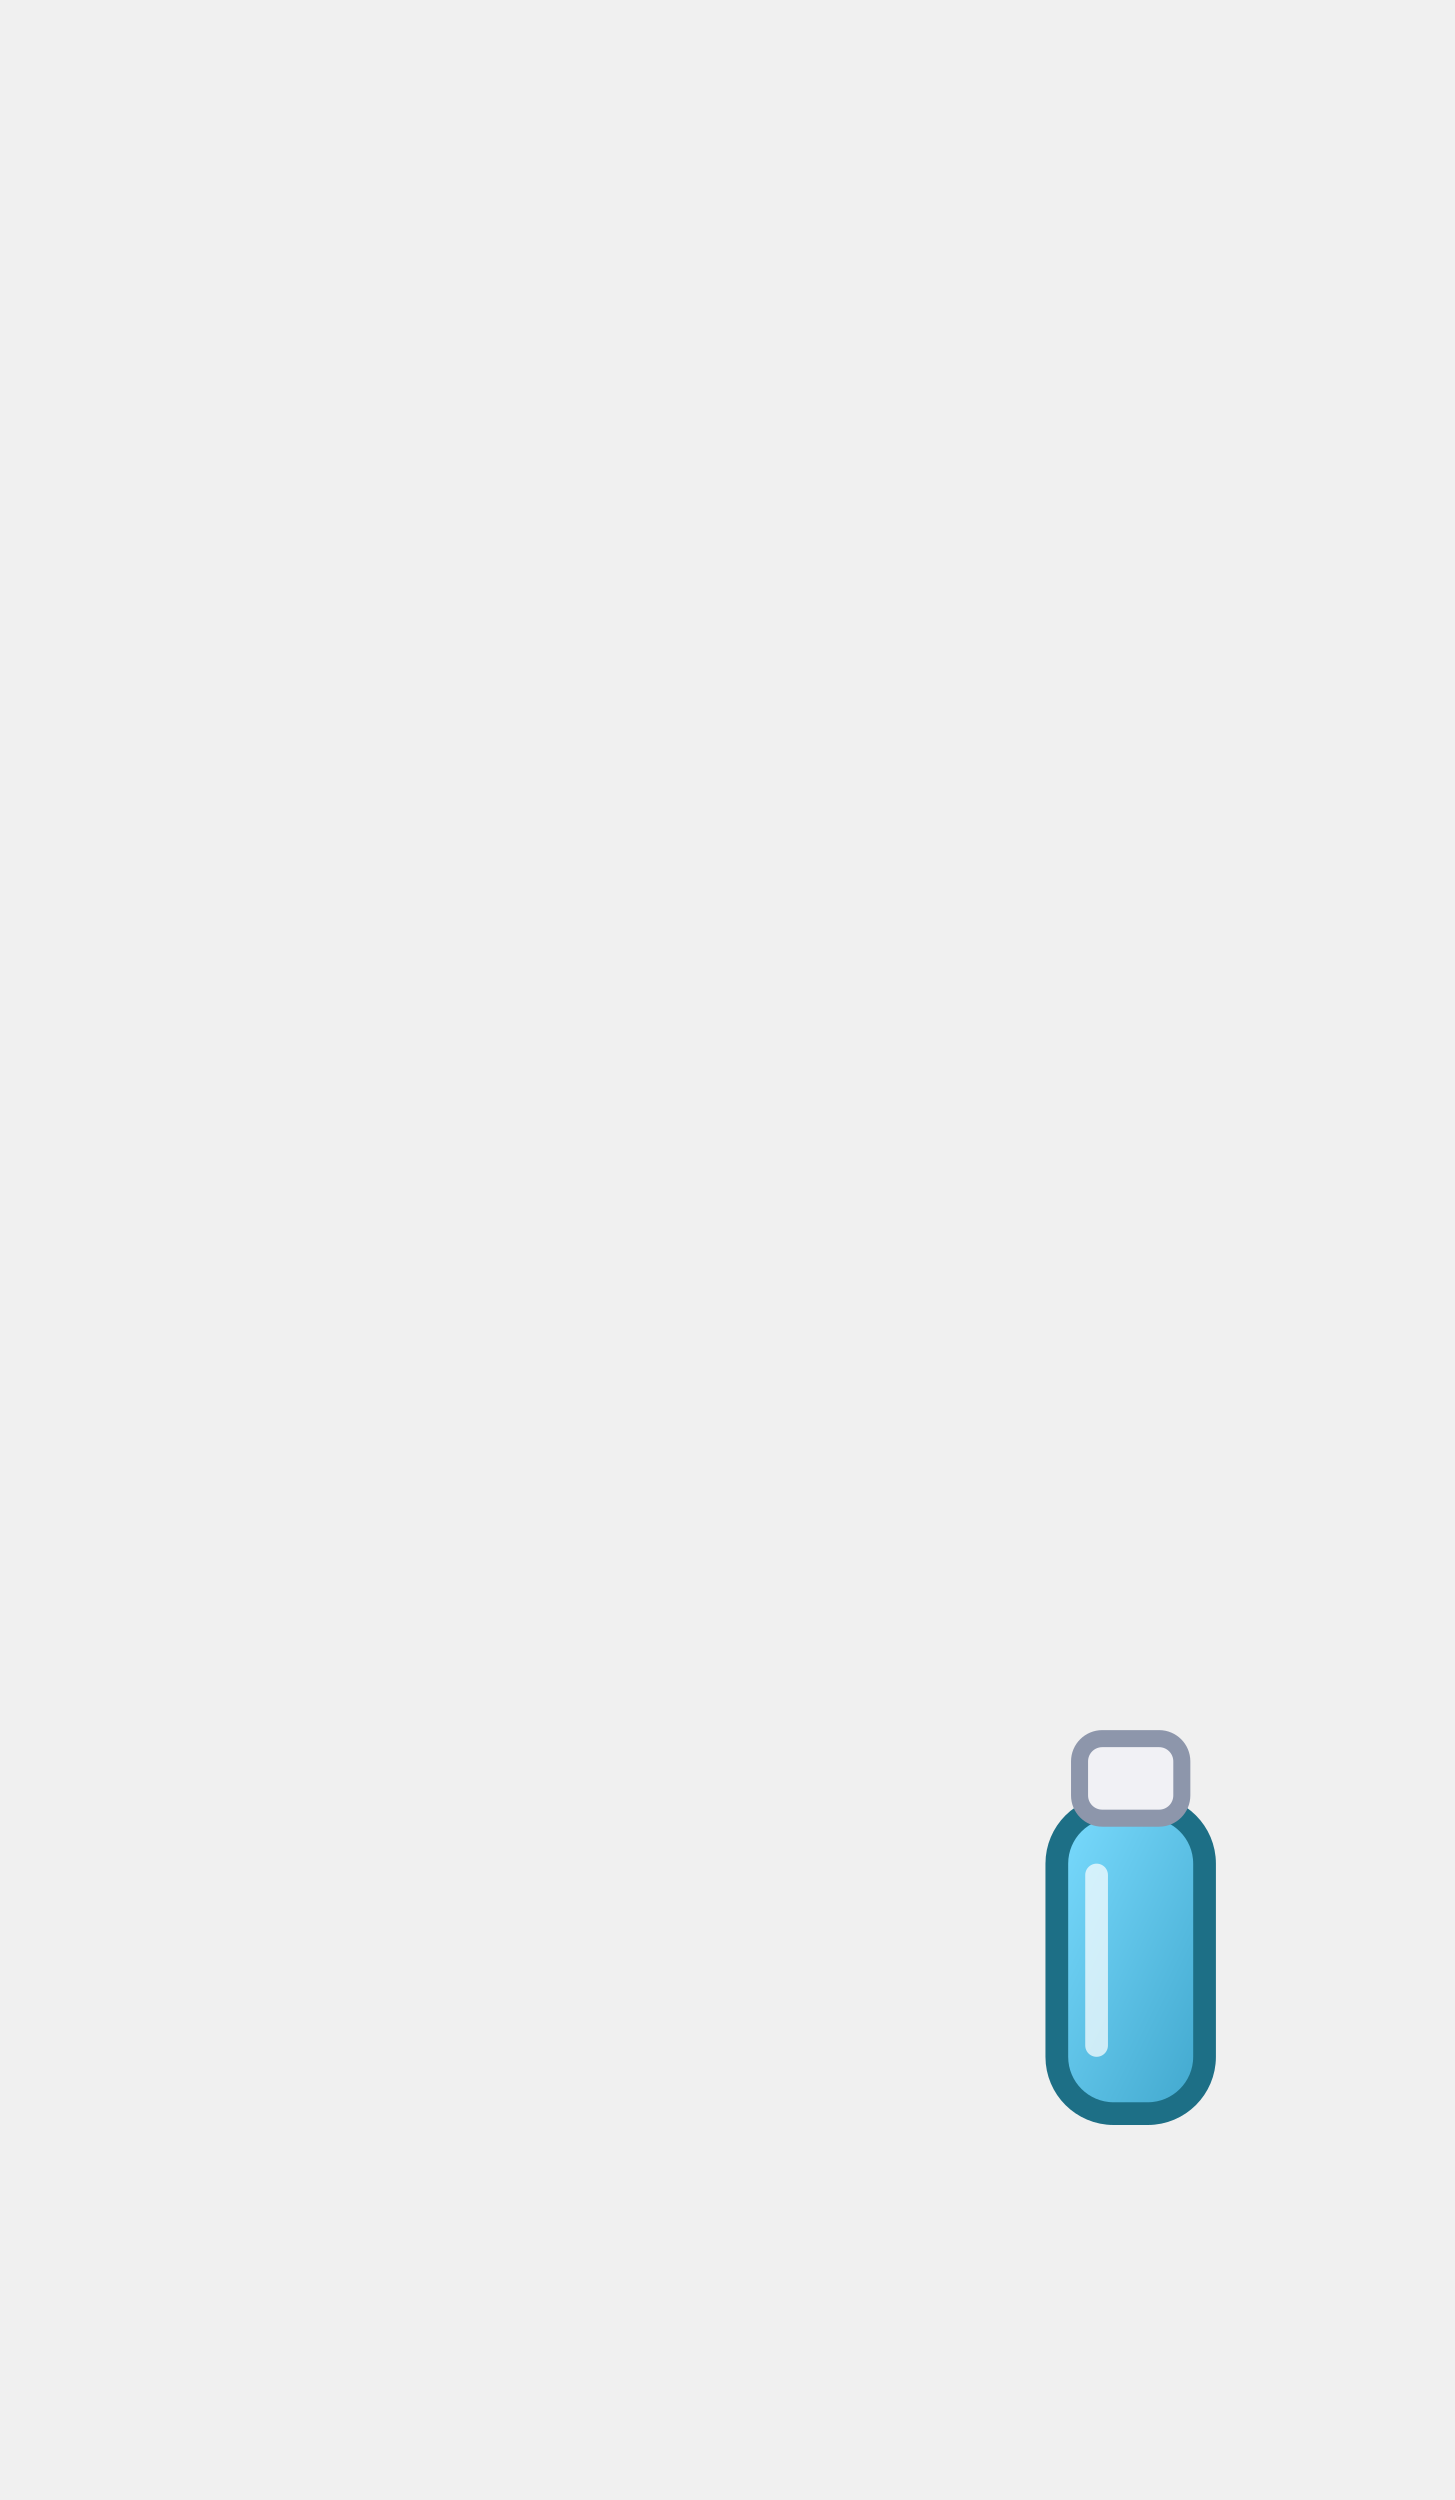
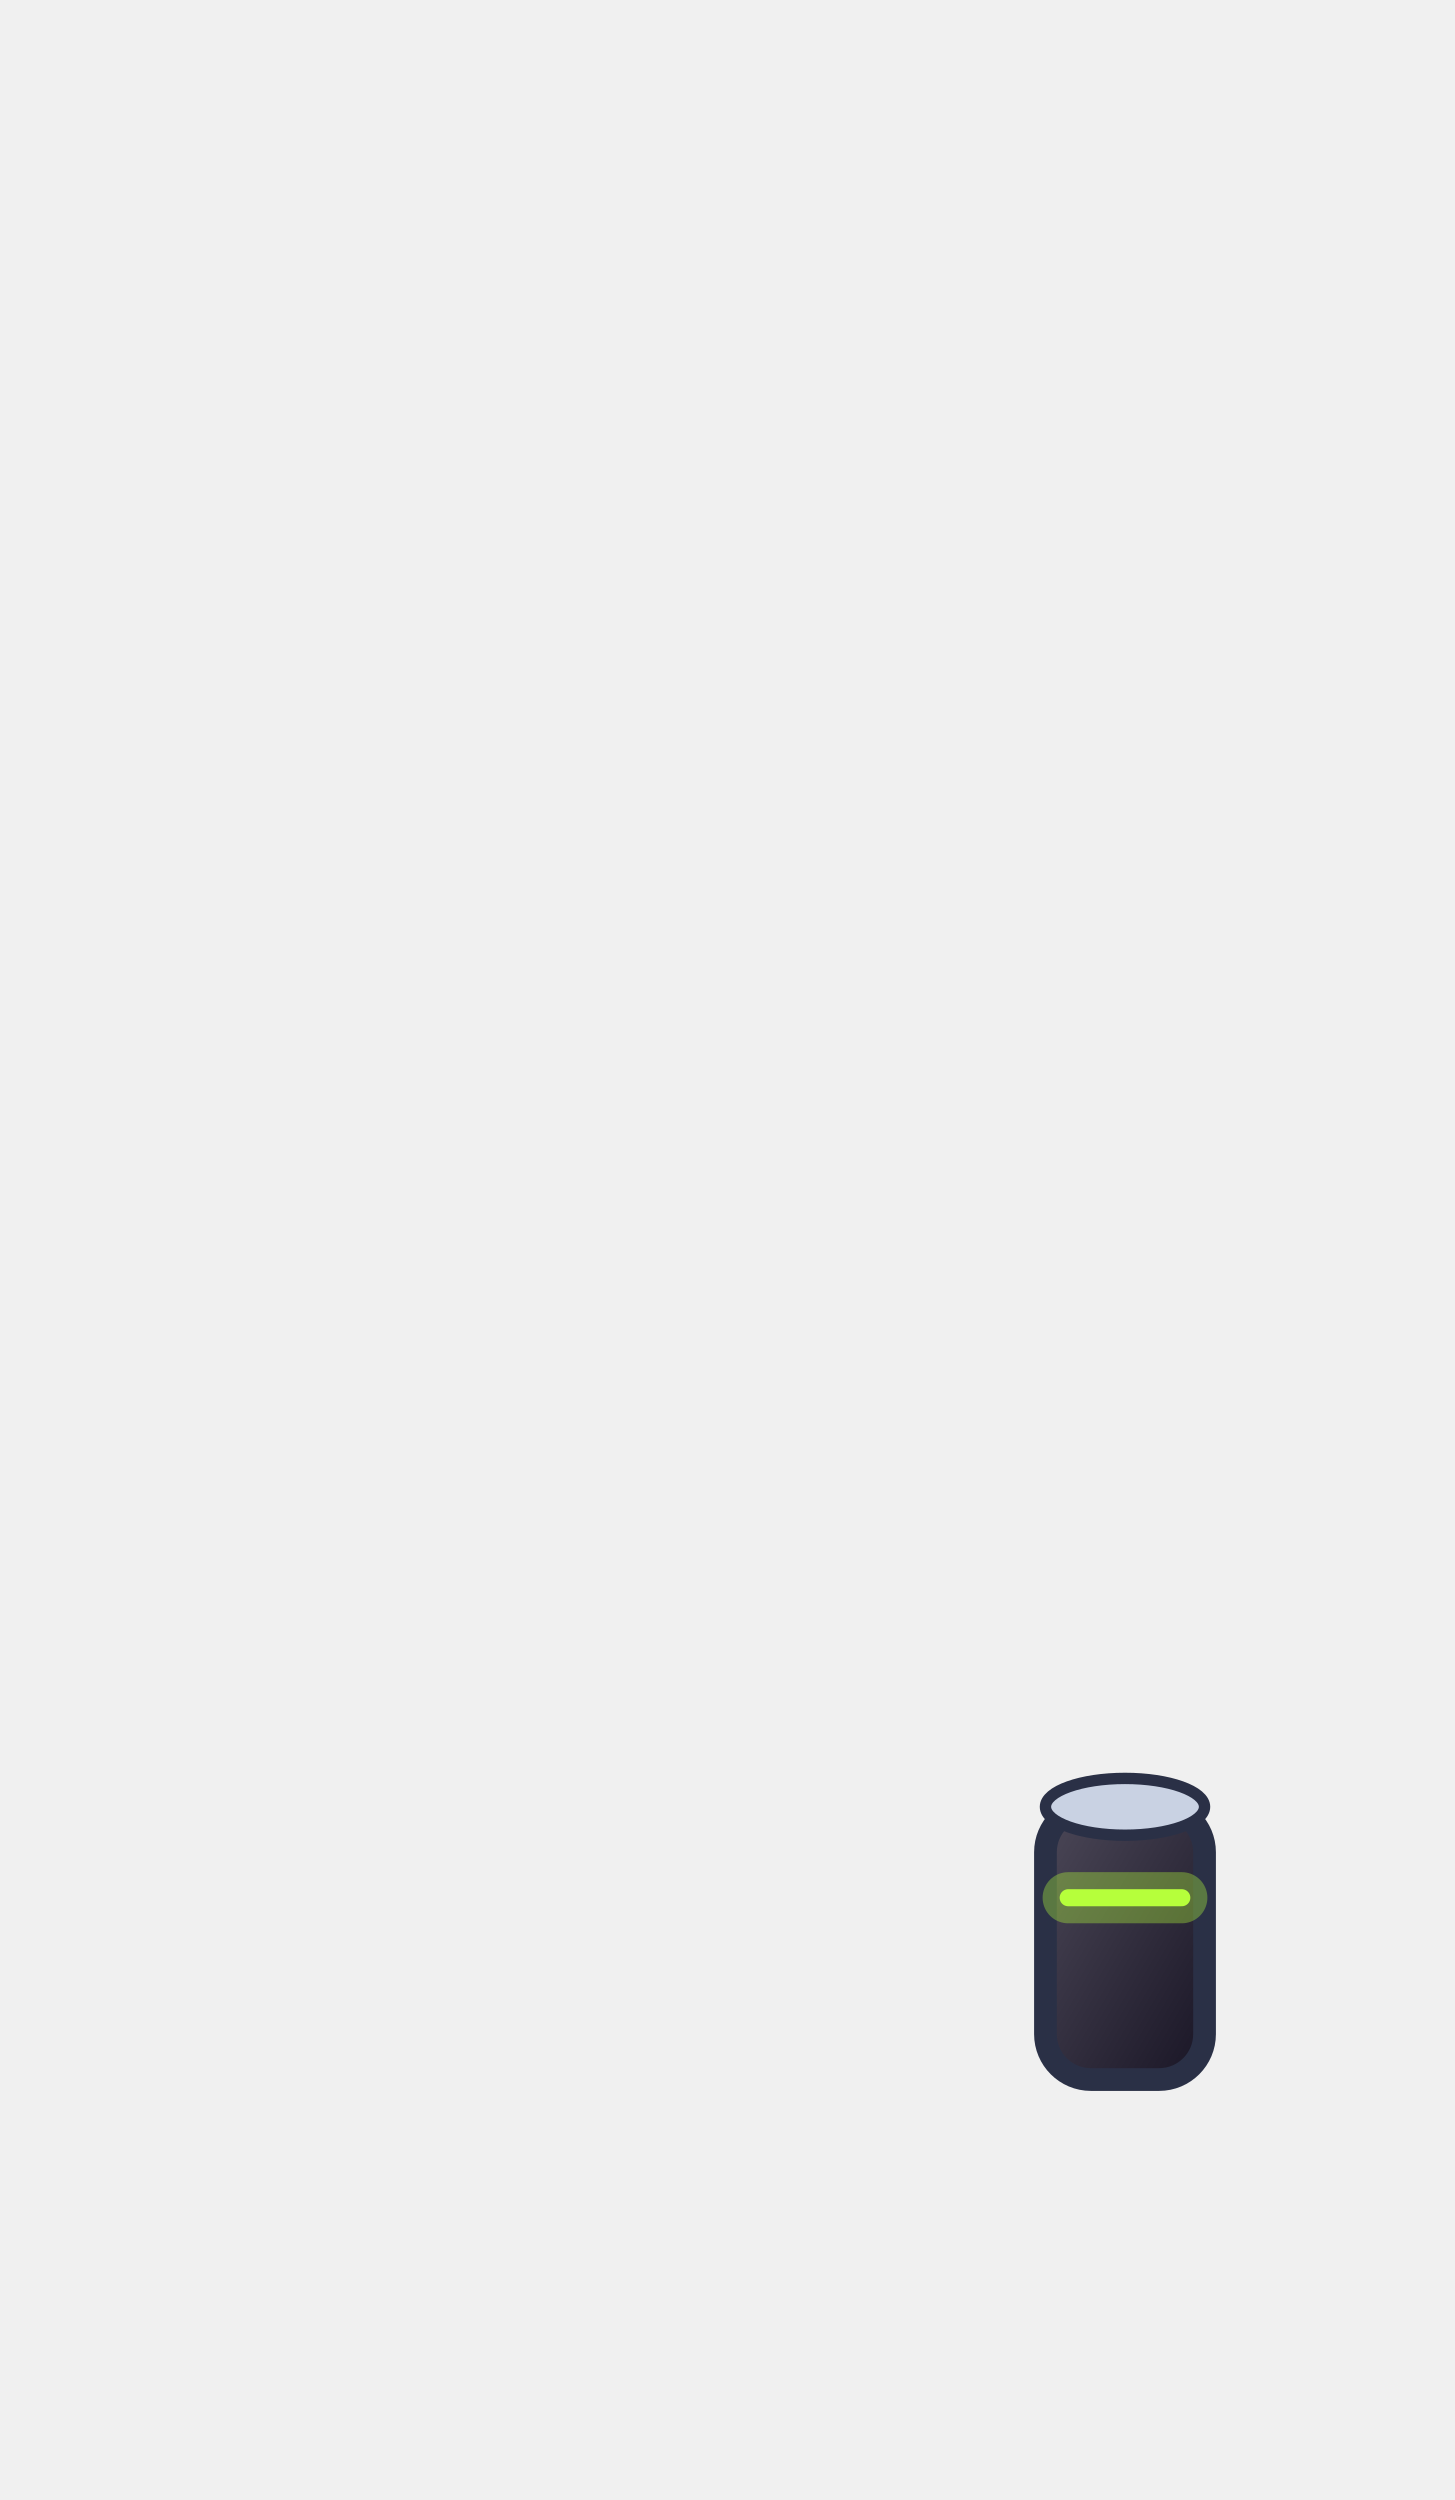
<svg xmlns="http://www.w3.org/2000/svg" width="256" height="440" viewBox="0 0 256 440">
  <defs>
-     <linearGradient id="bottle" x1="0" y1="0" x2="1" y2="1">
-       <stop offset="0" stop-color="#7bdcff" />
-       <stop offset="1" stop-color="#3fa6cc" />
+     <linearGradient id="can" x1="0" y1="0" x2="1" y2="1">
+       <stop offset="0" stop-color="#4c4858" />
+       <stop offset="1" stop-color="#191525" />
    </linearGradient>
  </defs>
  <g stroke-linejoin="round" stroke-linecap="round">
-     <rect x="186" y="318" width="26" height="54" rx="10" fill="url(#bottle)" stroke="#1d6f86" stroke-width="4" />
-     <rect x="190" y="306" width="18" height="14" rx="4" fill="#f1f1f5" stroke="#8d96ab" stroke-width="3" />
-     <path d="M193,330 L193,360" stroke="#ffffff" stroke-width="4" opacity="0.7" />
+     <rect x="184" y="318" width="28" height="48" rx="8" fill="url(#can)" stroke="#2a3046" stroke-width="4" />
+     <path d="M188,334 L208,334" fill="none" stroke="#b6ff3b" stroke-width="9" stroke-opacity="0.35" />
+     <path d="M188,334 L208,334" fill="none" stroke="#b6ff3b" stroke-width="3" />
+     <ellipse cx="198" cy="318" rx="14" ry="5" fill="#c9d2e3" stroke="#2a3046" stroke-width="2" />
  </g>
</svg>
